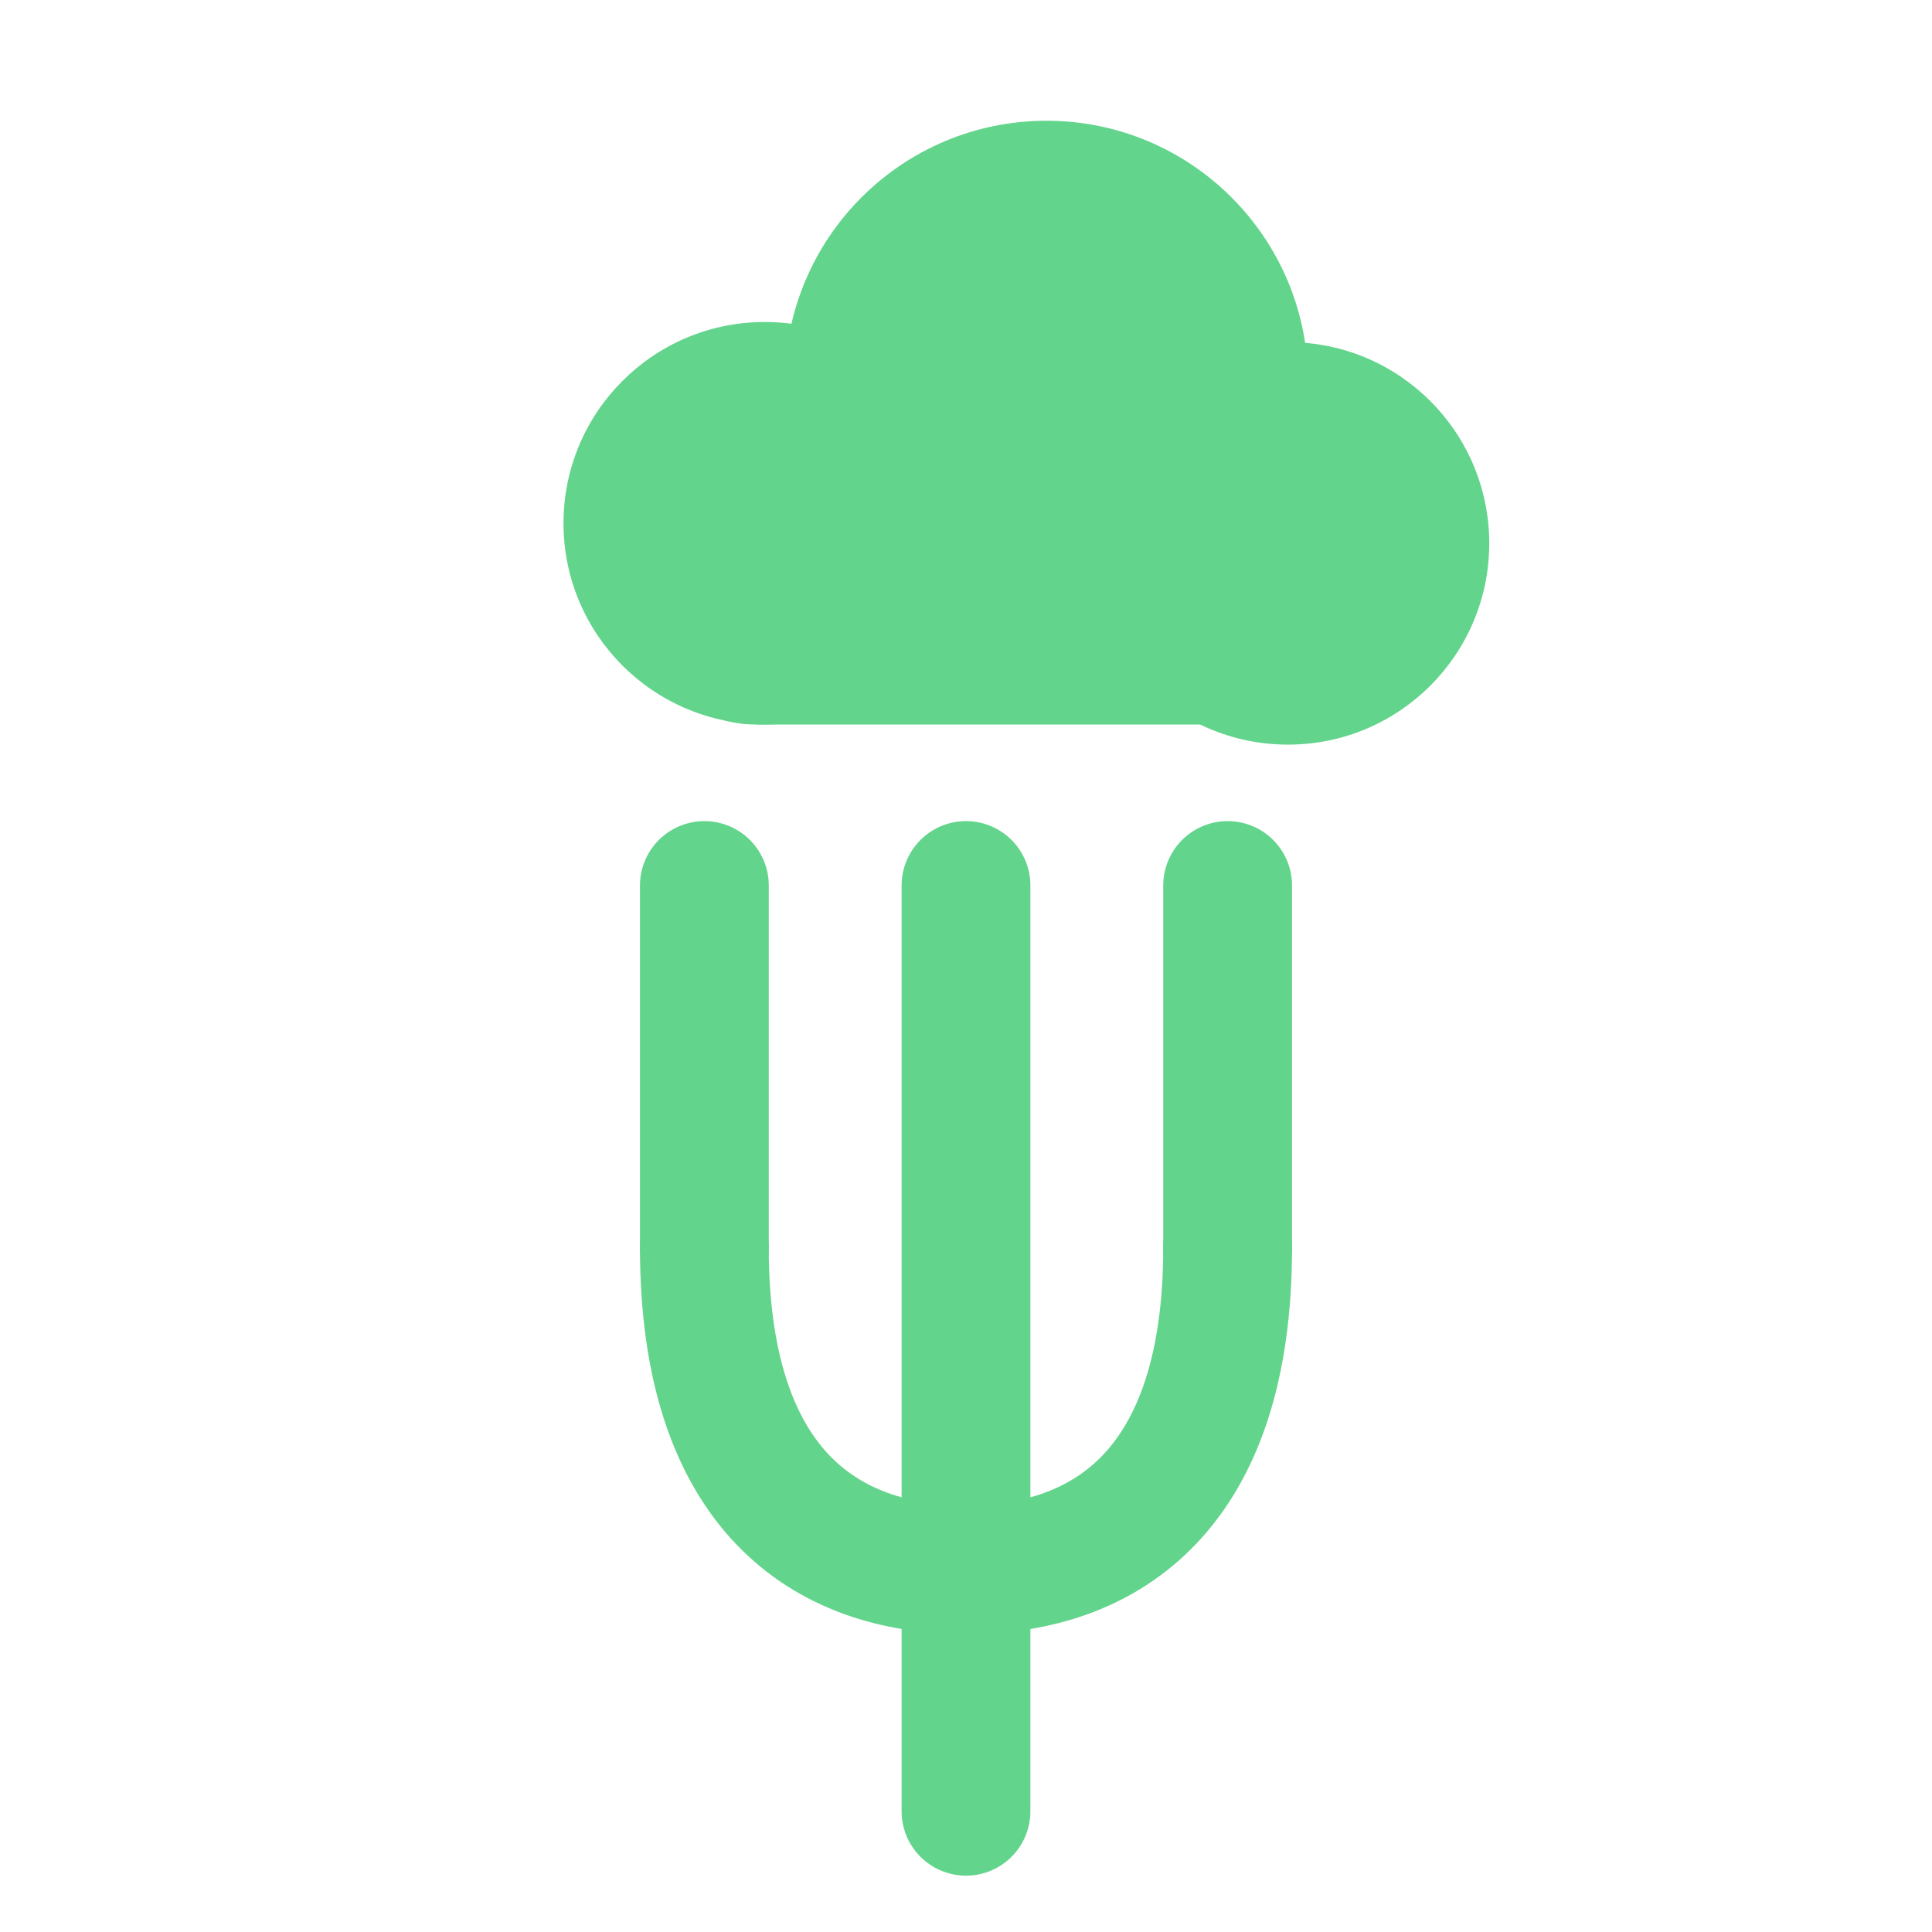
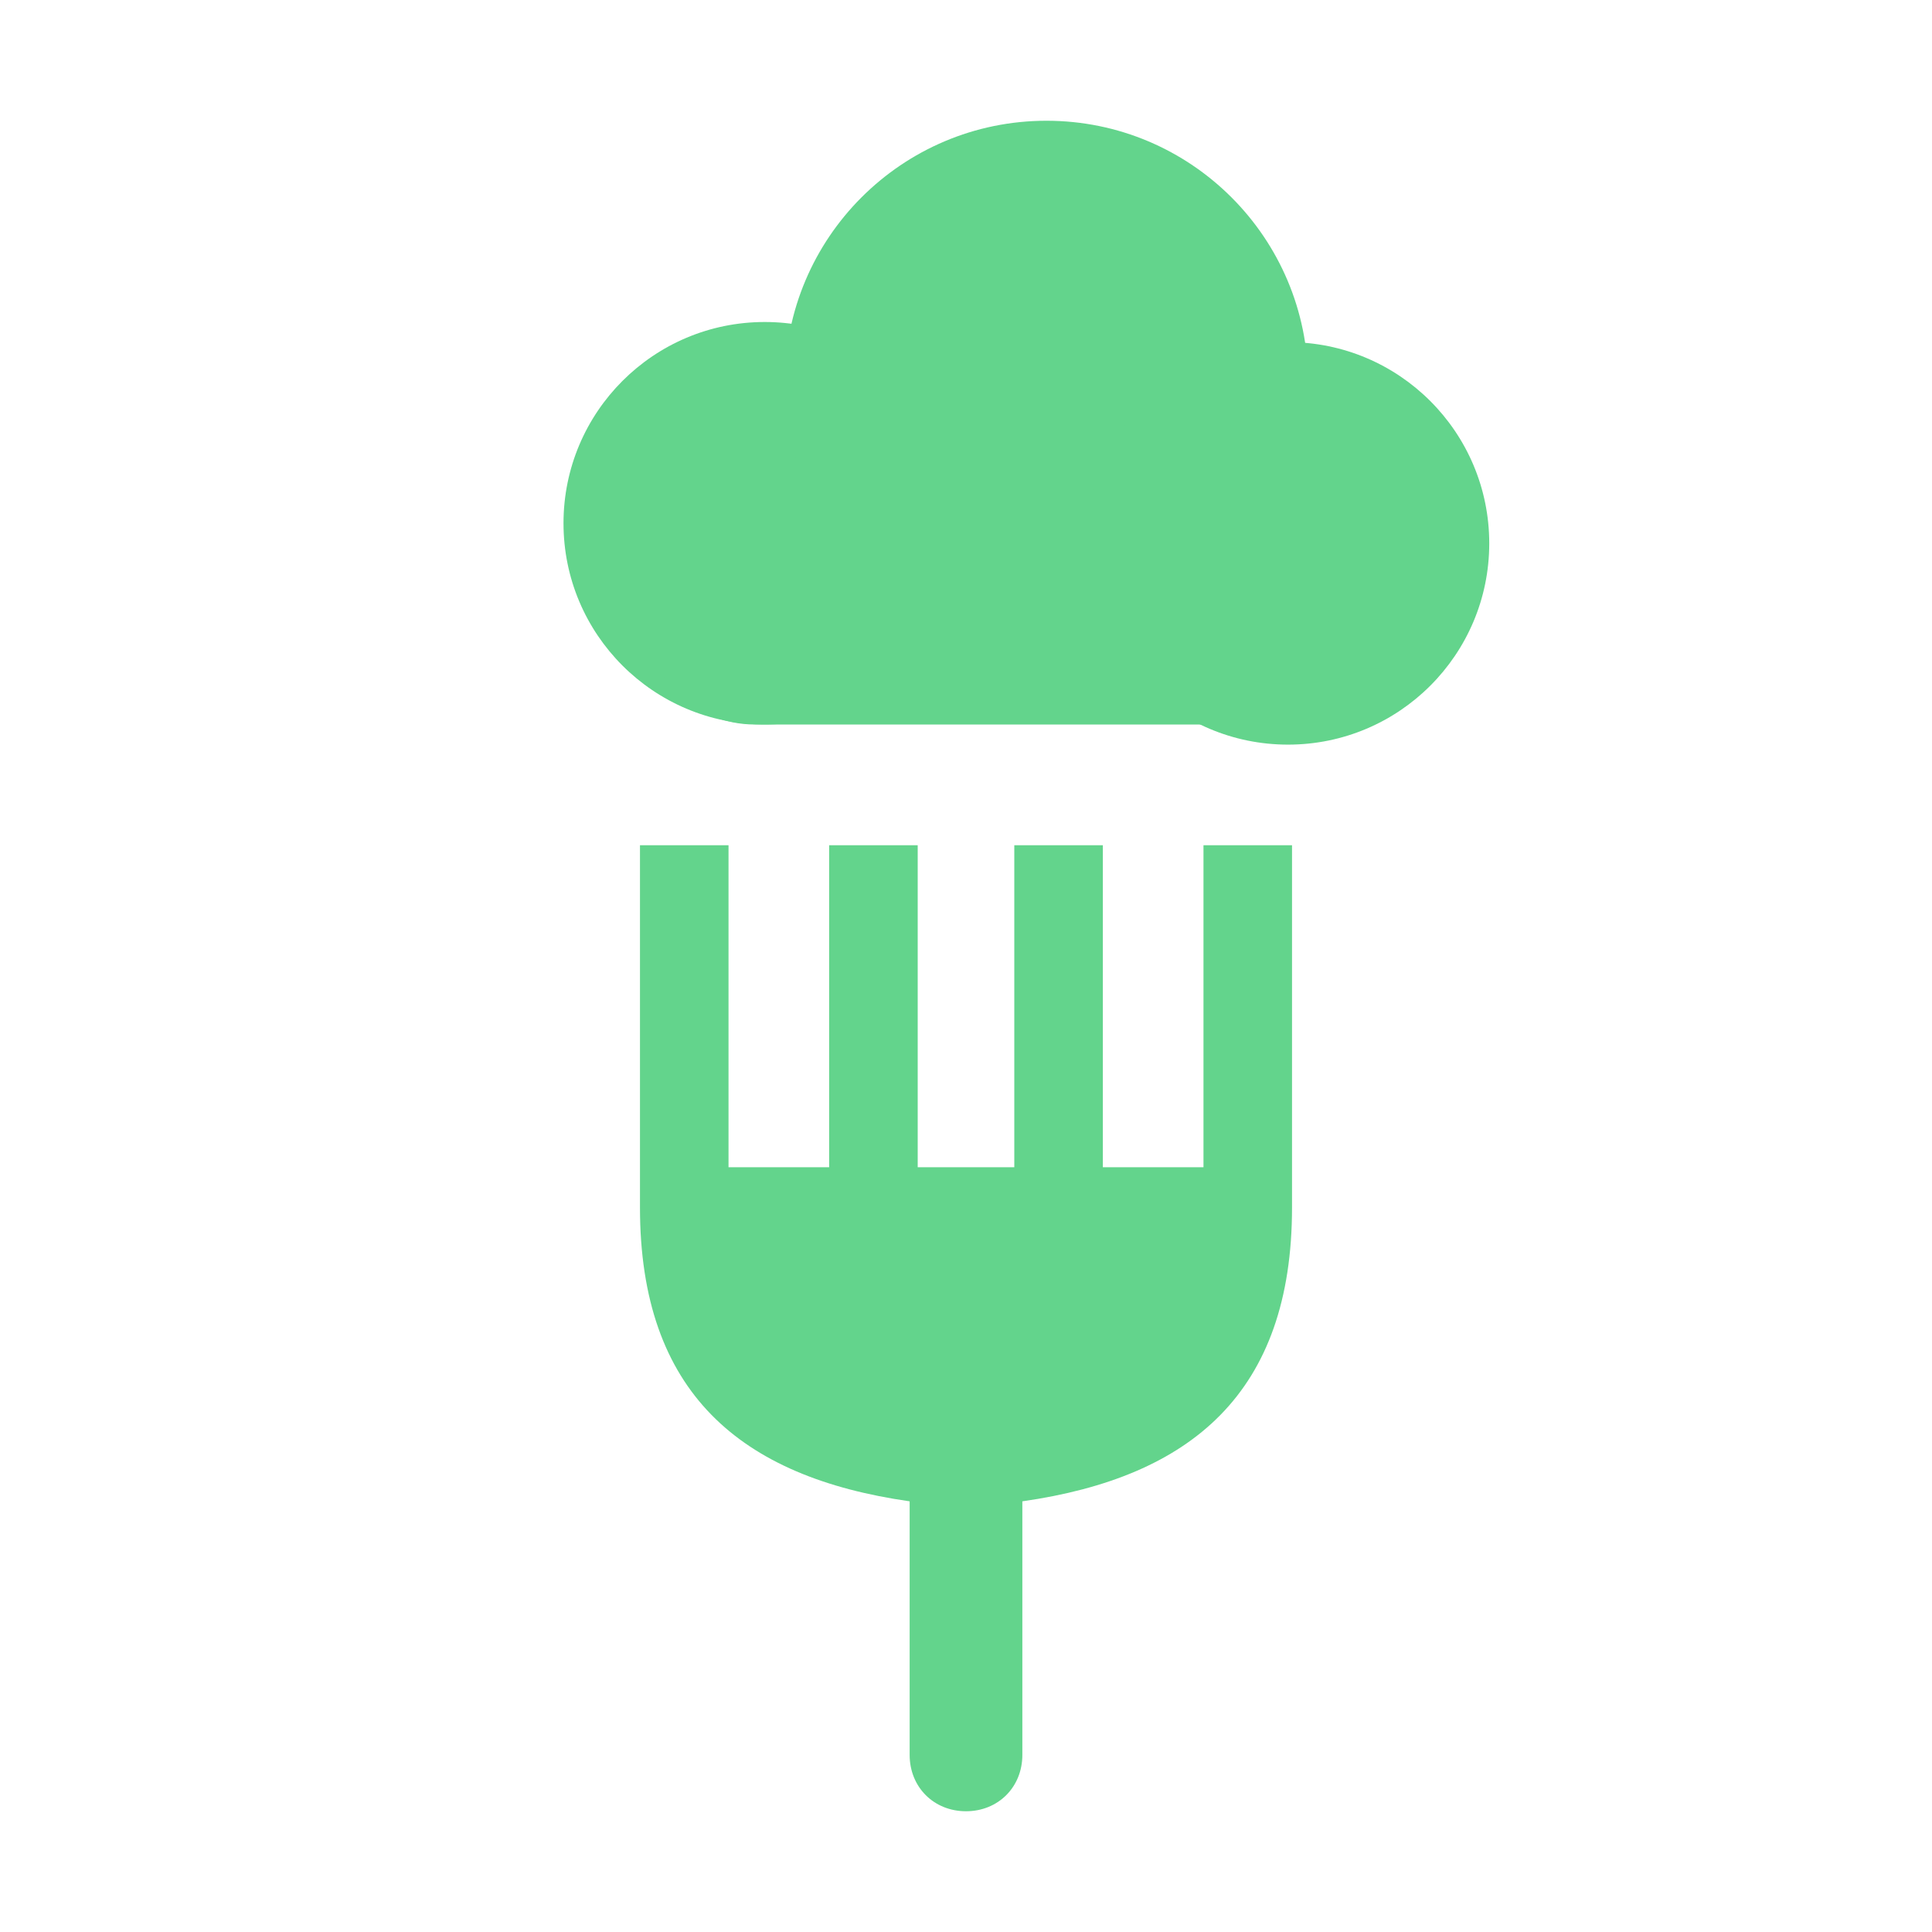
<svg xmlns="http://www.w3.org/2000/svg" viewBox="0 0 48 48" fill="none">
  <g fill="#63D48C">
    <circle cx="19" cy="13" r="5" />
    <circle cx="26" cy="9.5" r="6.5" />
    <circle cx="32" cy="13.5" r="5" />
    <rect x="16" y="12.5" width="17" height="5.5" rx="2.75" />
  </g>
-   <g fill="none" stroke="#63D48C" stroke-width="3.2" stroke-linecap="round" stroke-linejoin="round">
-     <path d="M17.5 22 V31" />
-     <path d="M24 22 V45" />
-     <path d="M30.5 22 V31" />
-     <path d="M17.5 31 C17.5 37 20.5 39 24 39 C27.5 39 30.5 37 30.5 31" />
-   </g>
+   <path d="M15.9 21 V30 C15.9 34.6 18.4 36.7 22.6 37.3 L22.6 43.6 C22.6 44.4 23.2 45 24 45 C24.8 45 25.4 44.4 25.4 43.6 L25.4 37.3 C29.6 36.7 32.1 34.6 32.1 30 V21 H29.9 V29 H27.4 V21 H25.2 V29 H22.8 V21 H20.6 V29 H18.1 V21 Z" fill="#63D48C" />
</svg>
